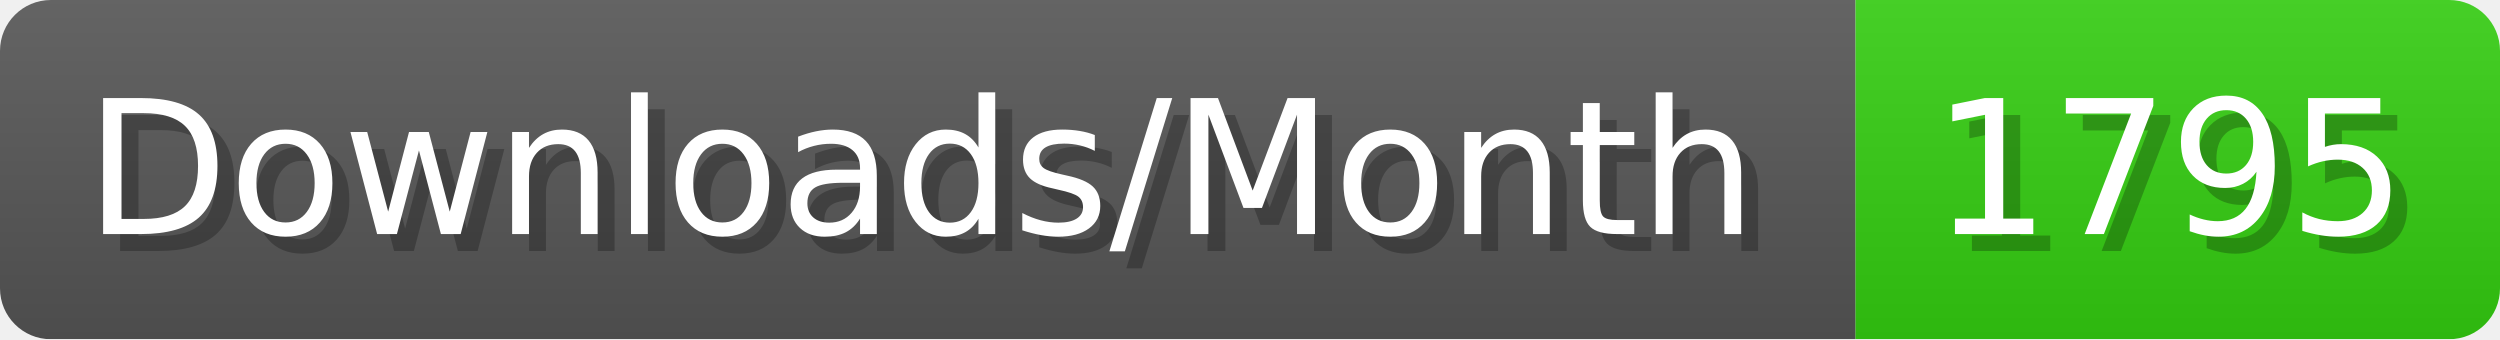
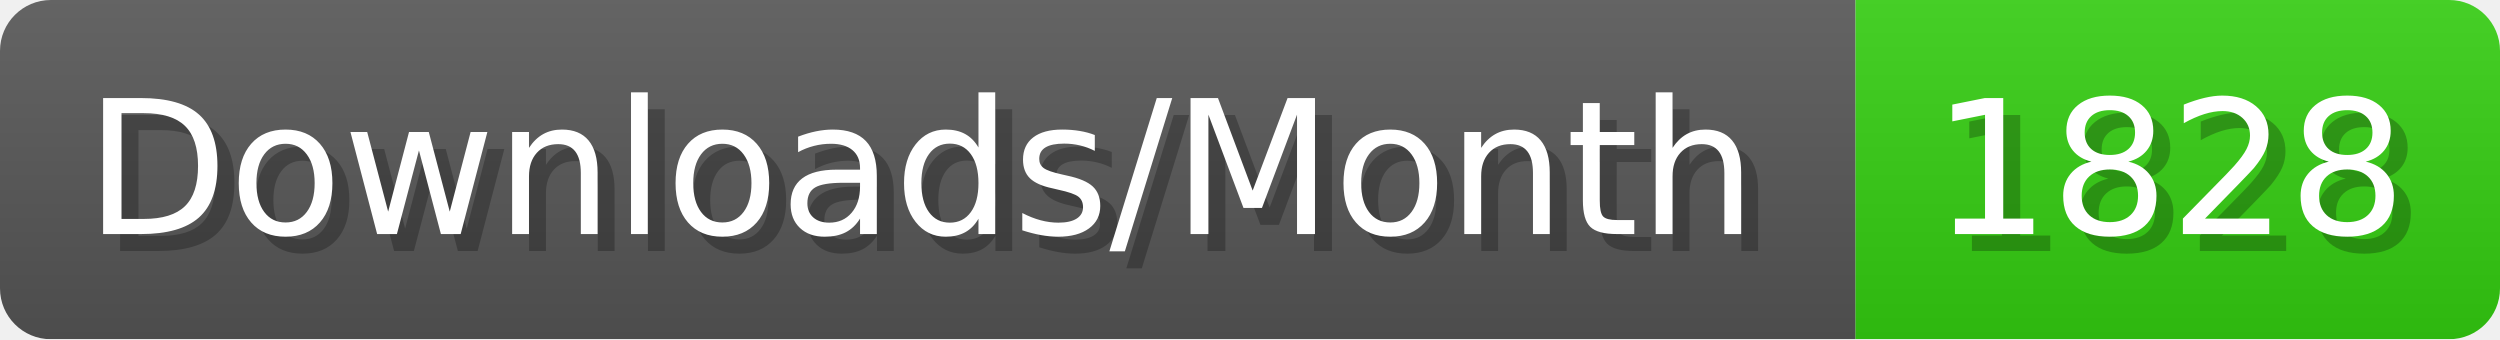
- <svg xmlns="http://www.w3.org/2000/svg" width="147.4" height="20" viewBox="0 0 1474 200" role="img" aria-label="Downloads/Month: 1795">
+ <svg xmlns="http://www.w3.org/2000/svg" width="147.4" height="20" viewBox="0 0 1474 200" role="img" aria-label="Downloads/Month: 1828">
  <linearGradient id="YlXUI" x2="0" y2="100%">
    <stop offset="0" stop-opacity=".1" stop-color="#EEE" />
    <stop offset="1" stop-opacity=".1" />
  </linearGradient>
  <mask id="JHhop">
    <rect width="1474" height="200" rx="30" fill="#FFF" />
  </mask>
  <g mask="url(#JHhop)">
    <rect width="1094" height="200" fill="#555" />
    <rect width="380" height="200" fill="#3C1" x="1094" />
    <rect width="1474" height="200" fill="url(#YlXUI)" />
  </g>
  <g aria-hidden="true" fill="#fff" text-anchor="start" font-family="Verdana,DejaVu Sans,sans-serif" font-size="110">
    <text x="60" y="148" textLength="994" fill="#000" opacity="0.25">Downloads/Month</text>
    <text x="50" y="138" textLength="994">Downloads/Month</text>
-     <text x="1149" y="148" textLength="280" fill="#000" opacity="0.25">1795</text>
-     <text x="1139" y="138" textLength="280">1795</text>
+     <text x="1149" y="148" textLength="280" fill="#000" opacity="0.25">1828</text>
+     <text x="1139" y="138" textLength="280">1828</text>
  </g>
</svg>
